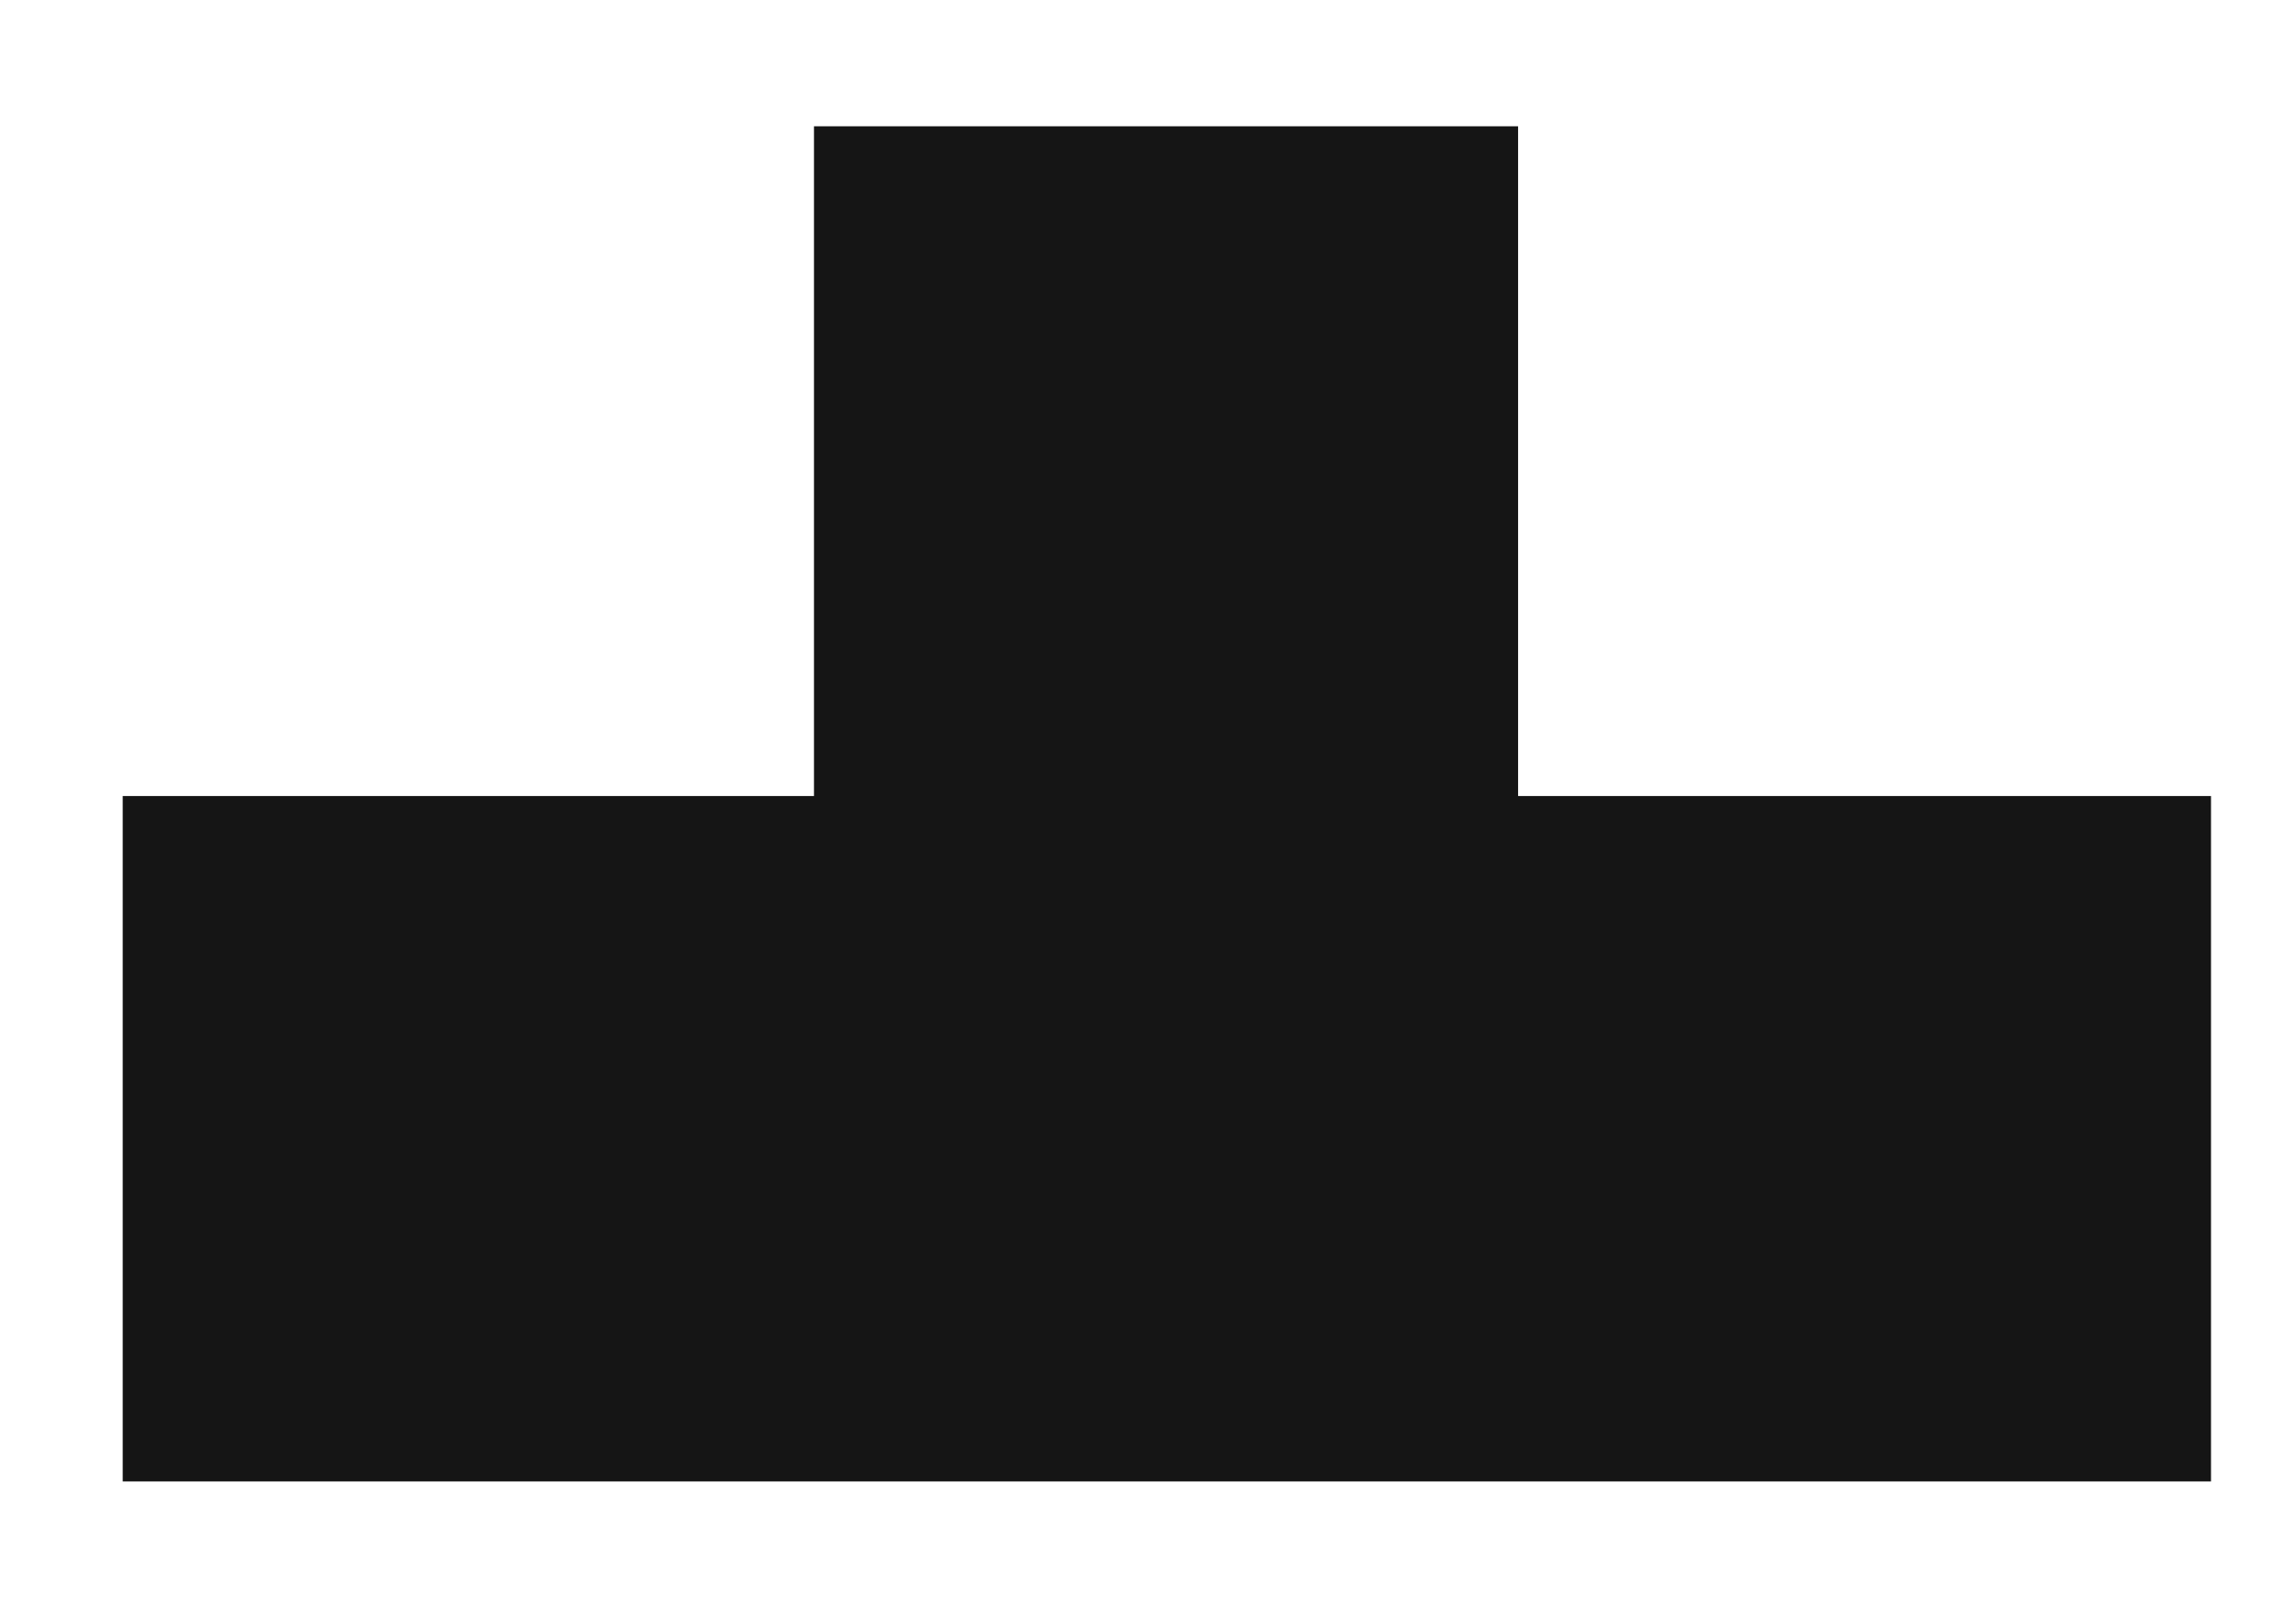
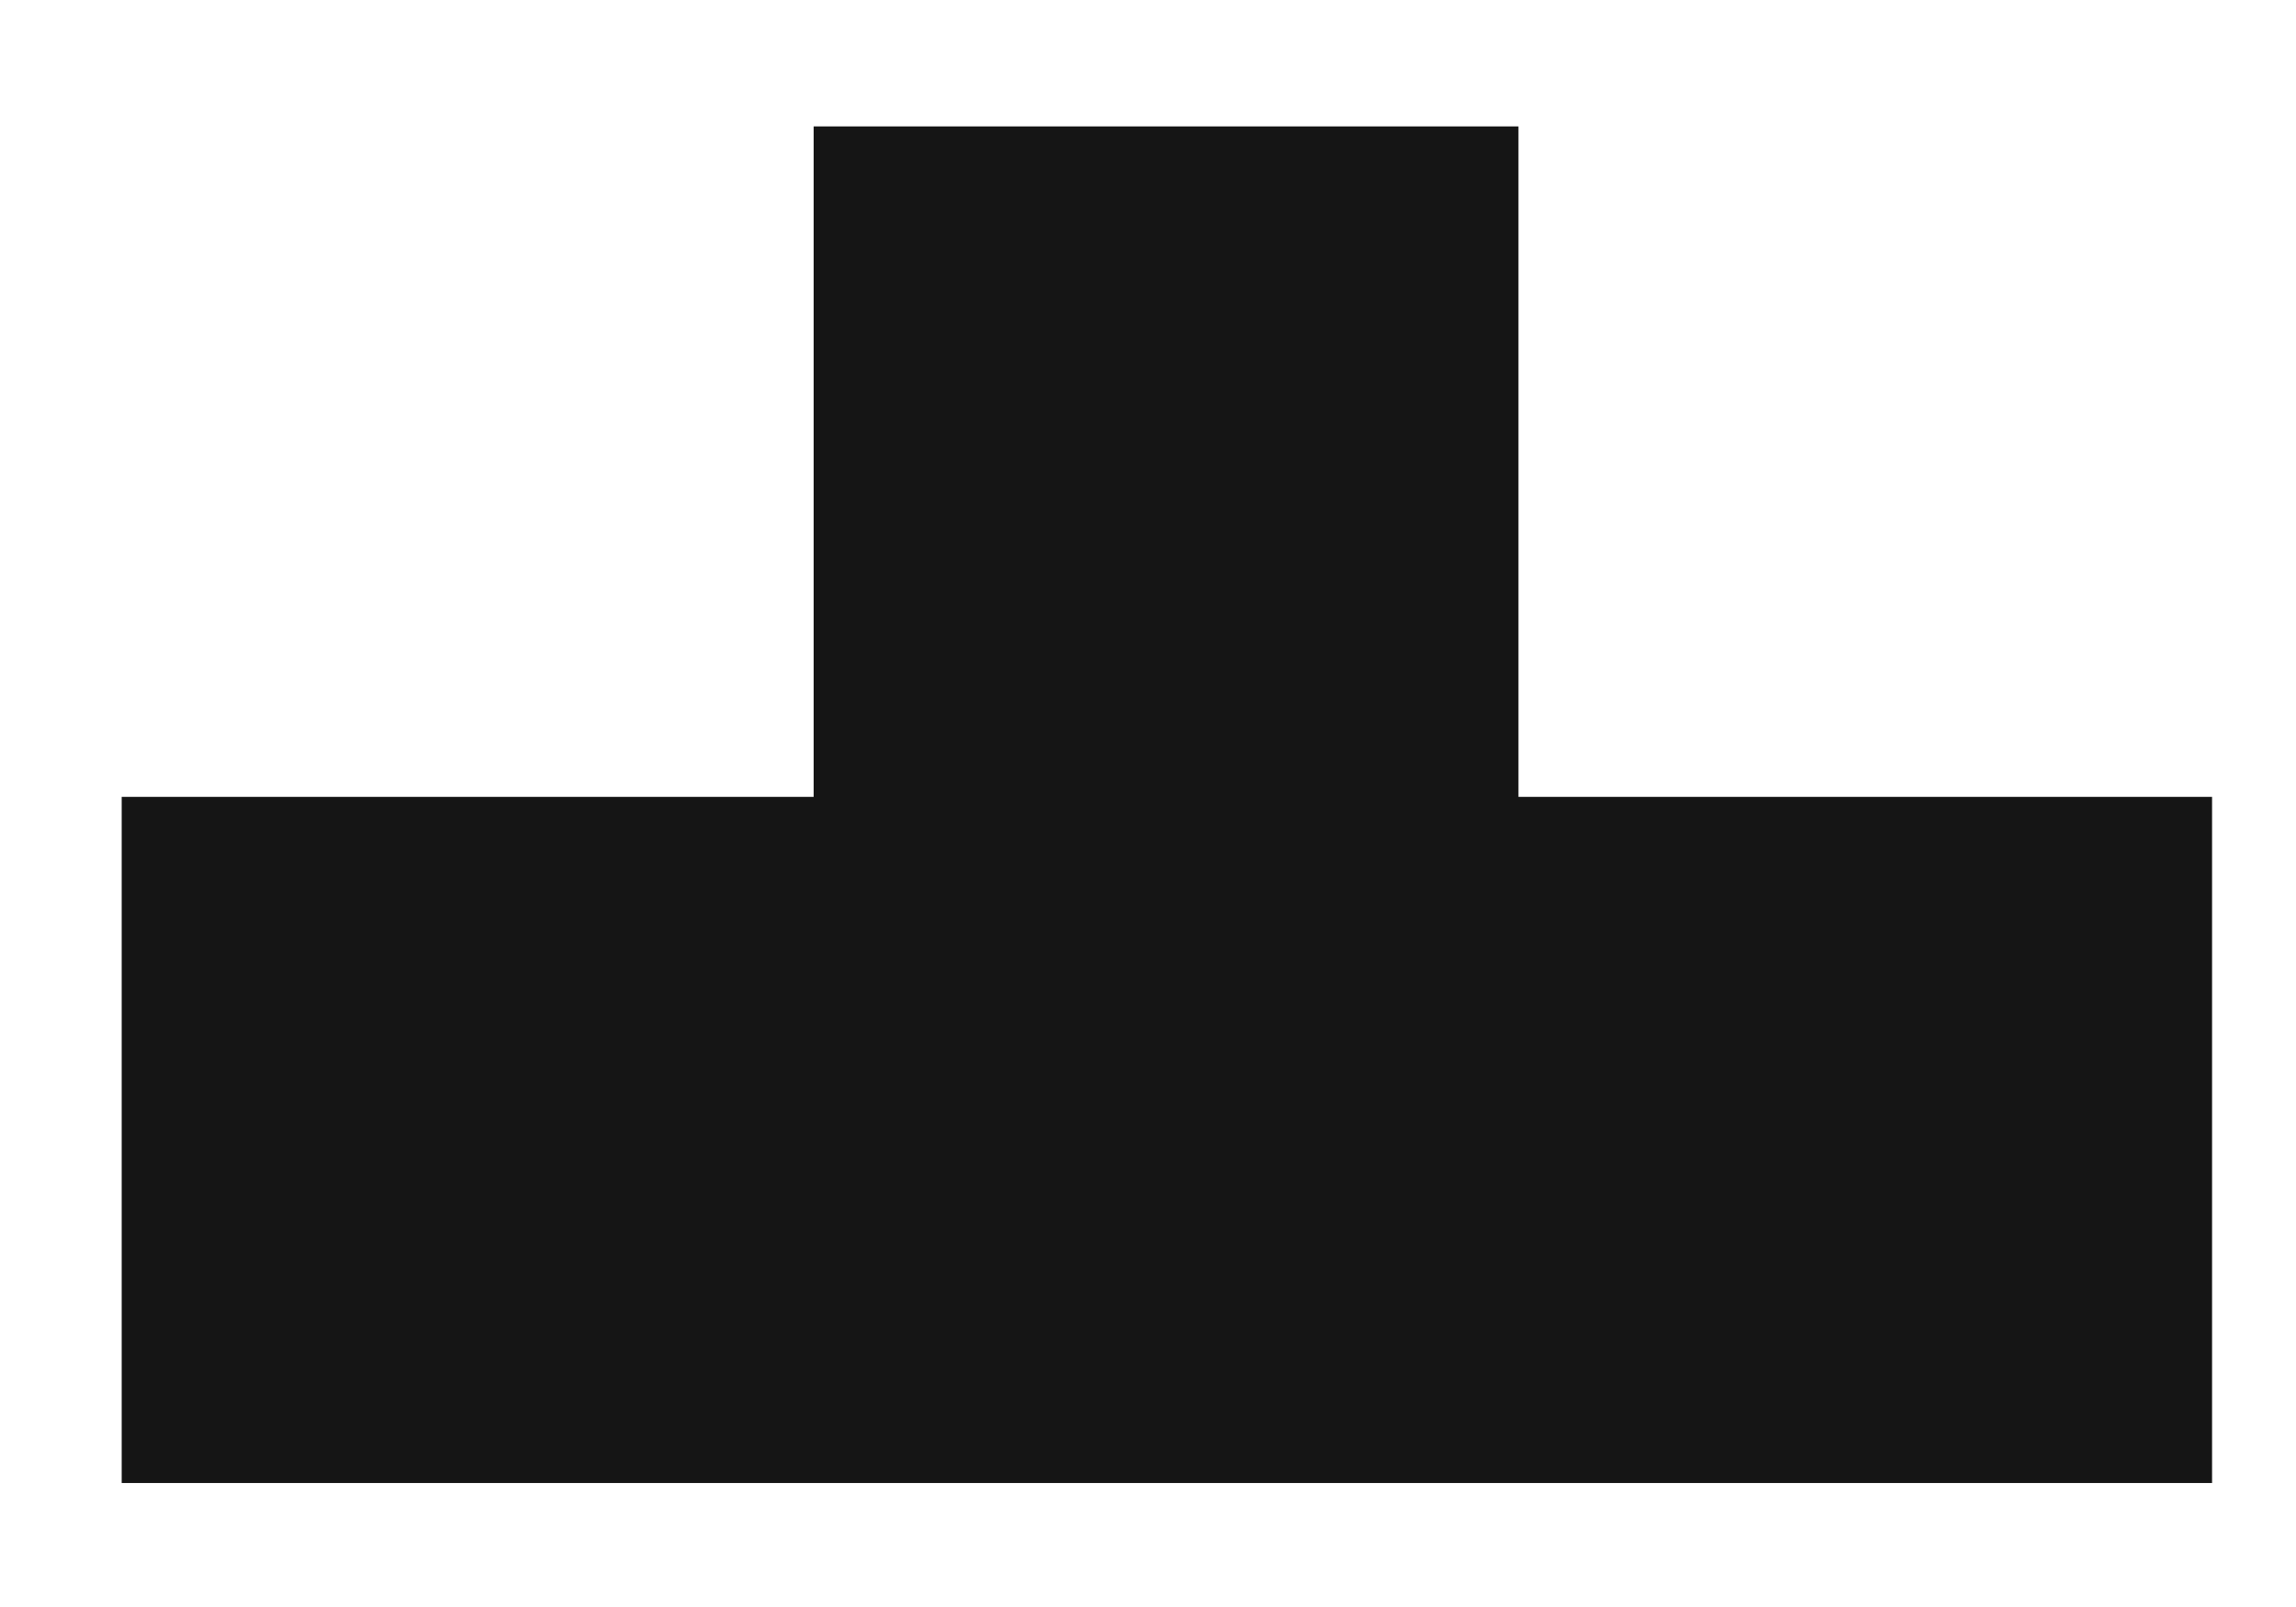
- <svg xmlns="http://www.w3.org/2000/svg" width="100.1" height="70" viewBox="0 0 26.458 18.521" version="1.1" id="svg498">
+ <svg xmlns="http://www.w3.org/2000/svg" width="100" height="70" viewBox="0 0 26.458 18.521" version="1.1" id="svg498">
  <defs id="defs495" />
  <g id="layer1">
    <rect style="fill:#151515;stroke-width:0.265" id="rect556" width="24.089" height="7.908" x="1.402" y="9.184" />
    <rect style="fill:#151515;stroke-width:0.265" id="rect558" width="8.122" height="8.037" x="9.376" y="1.457" />
  </g>
</svg>
